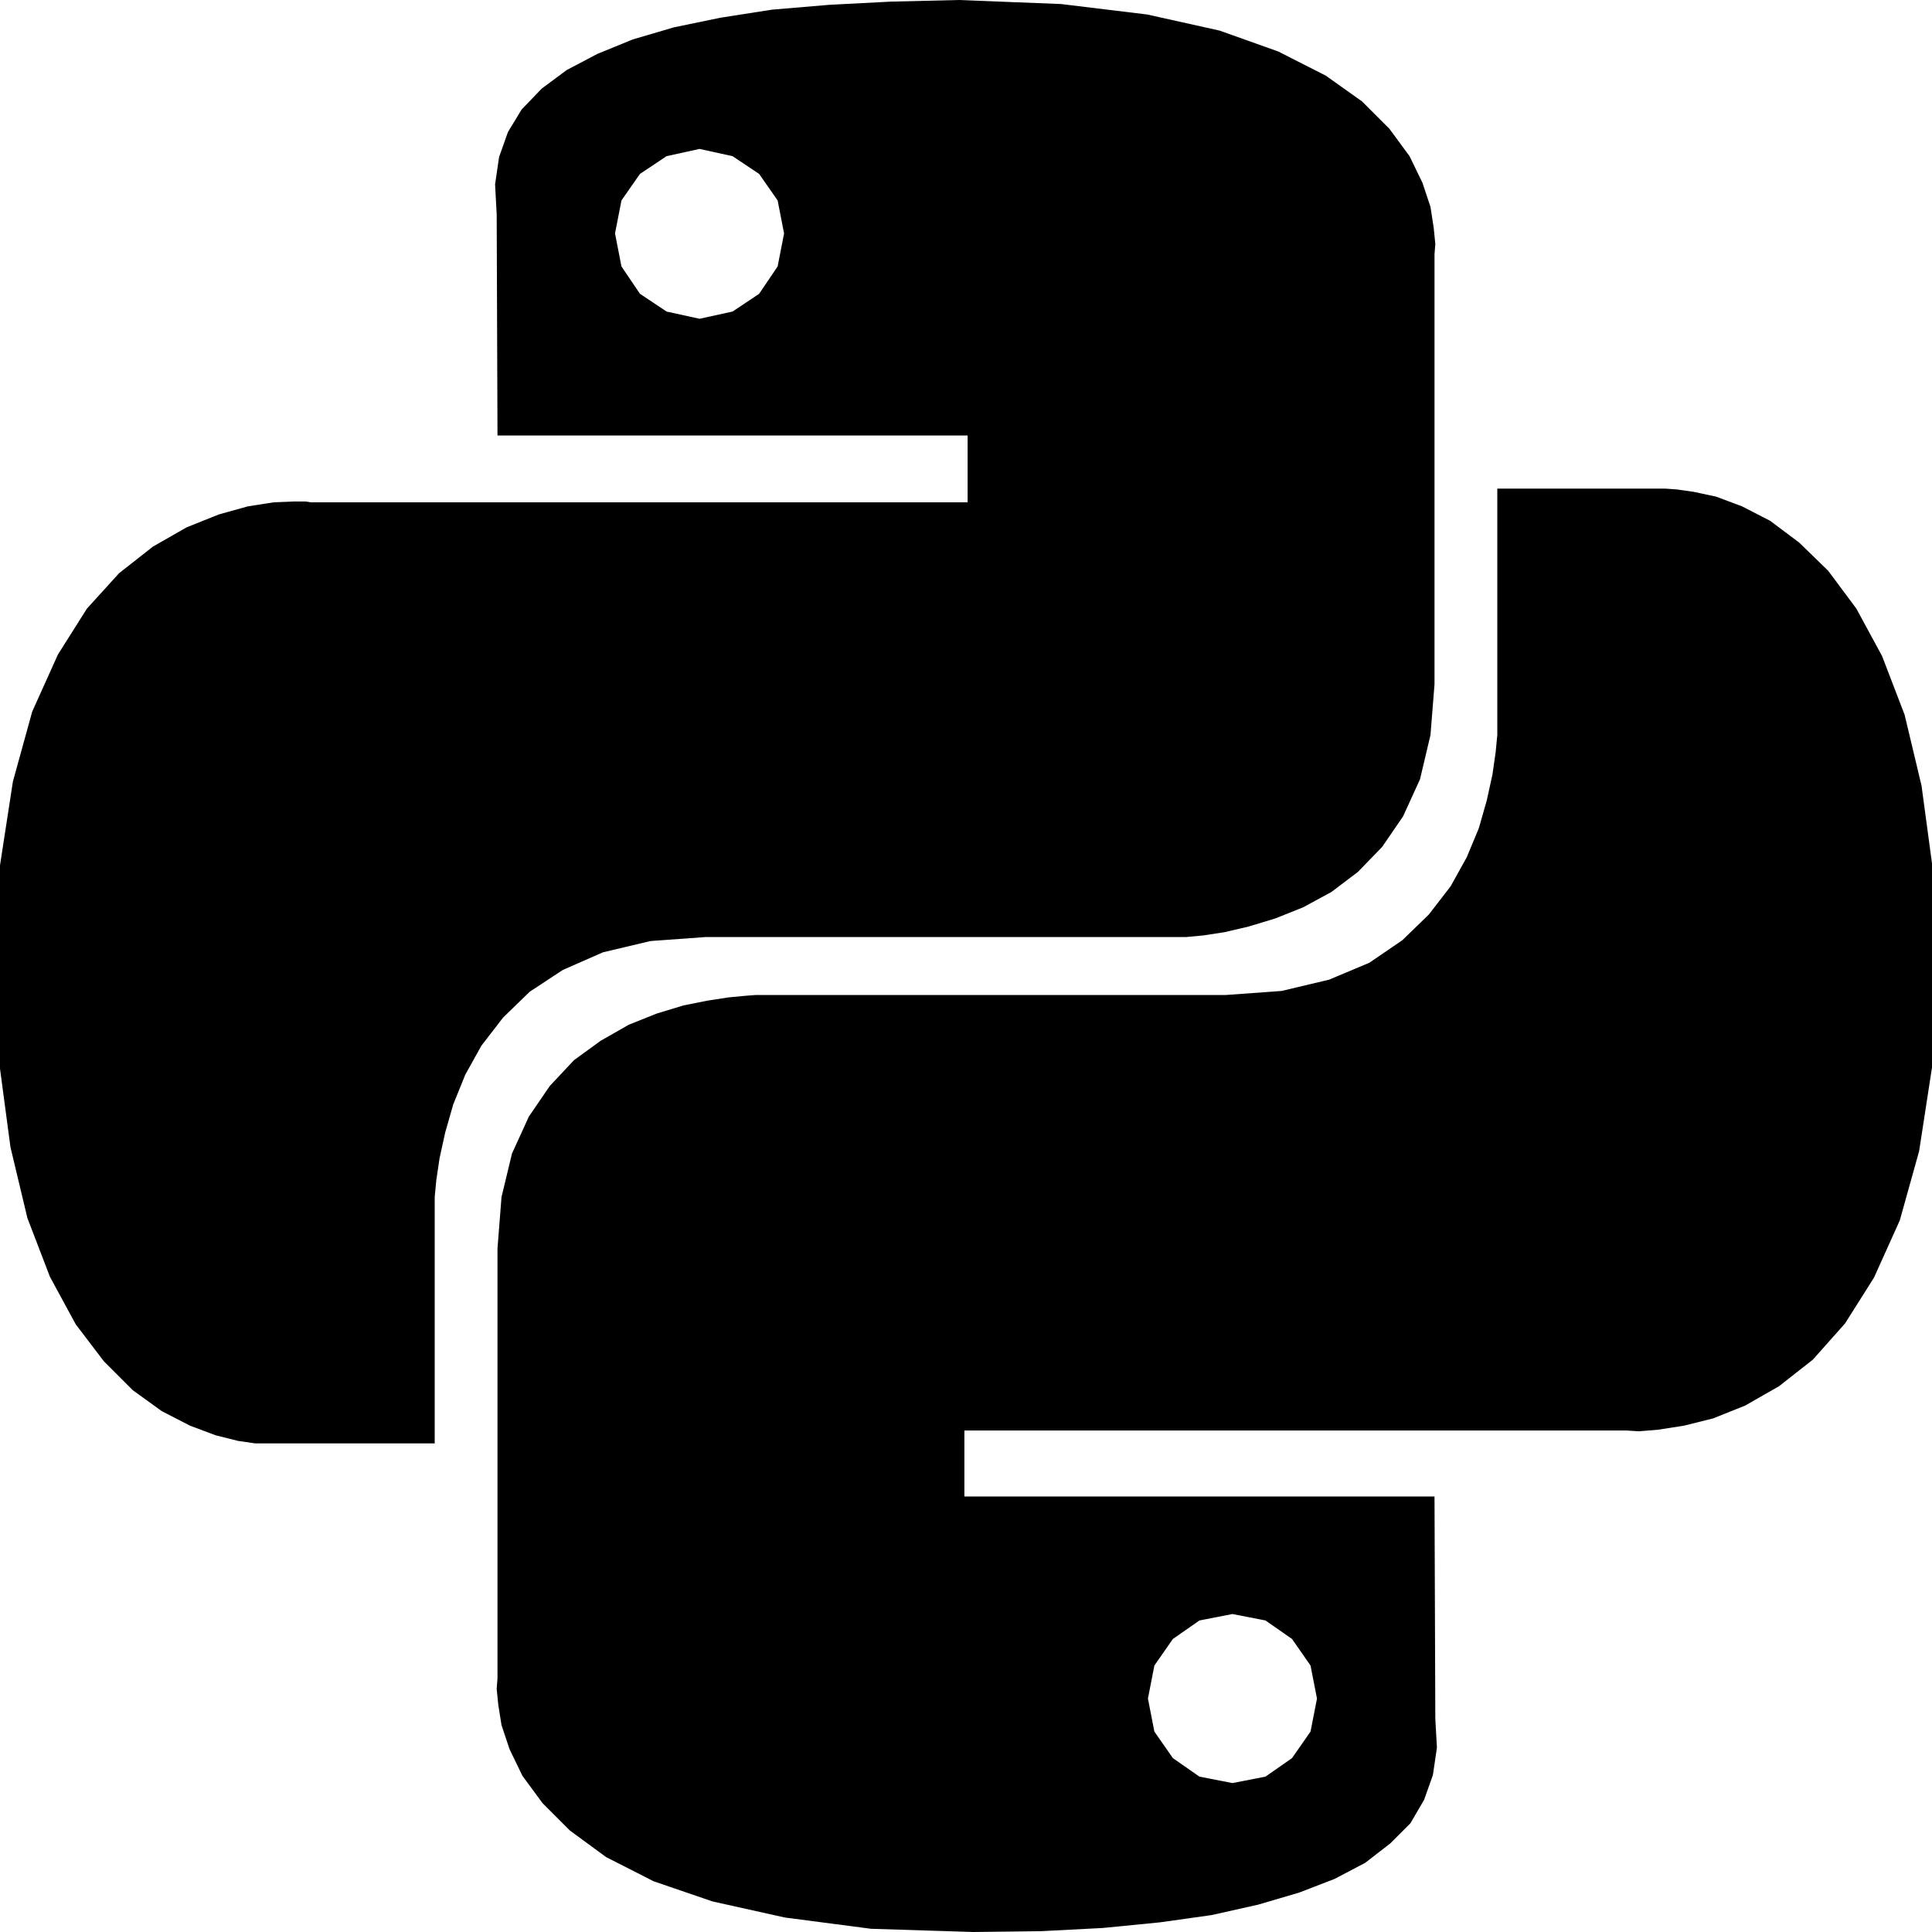
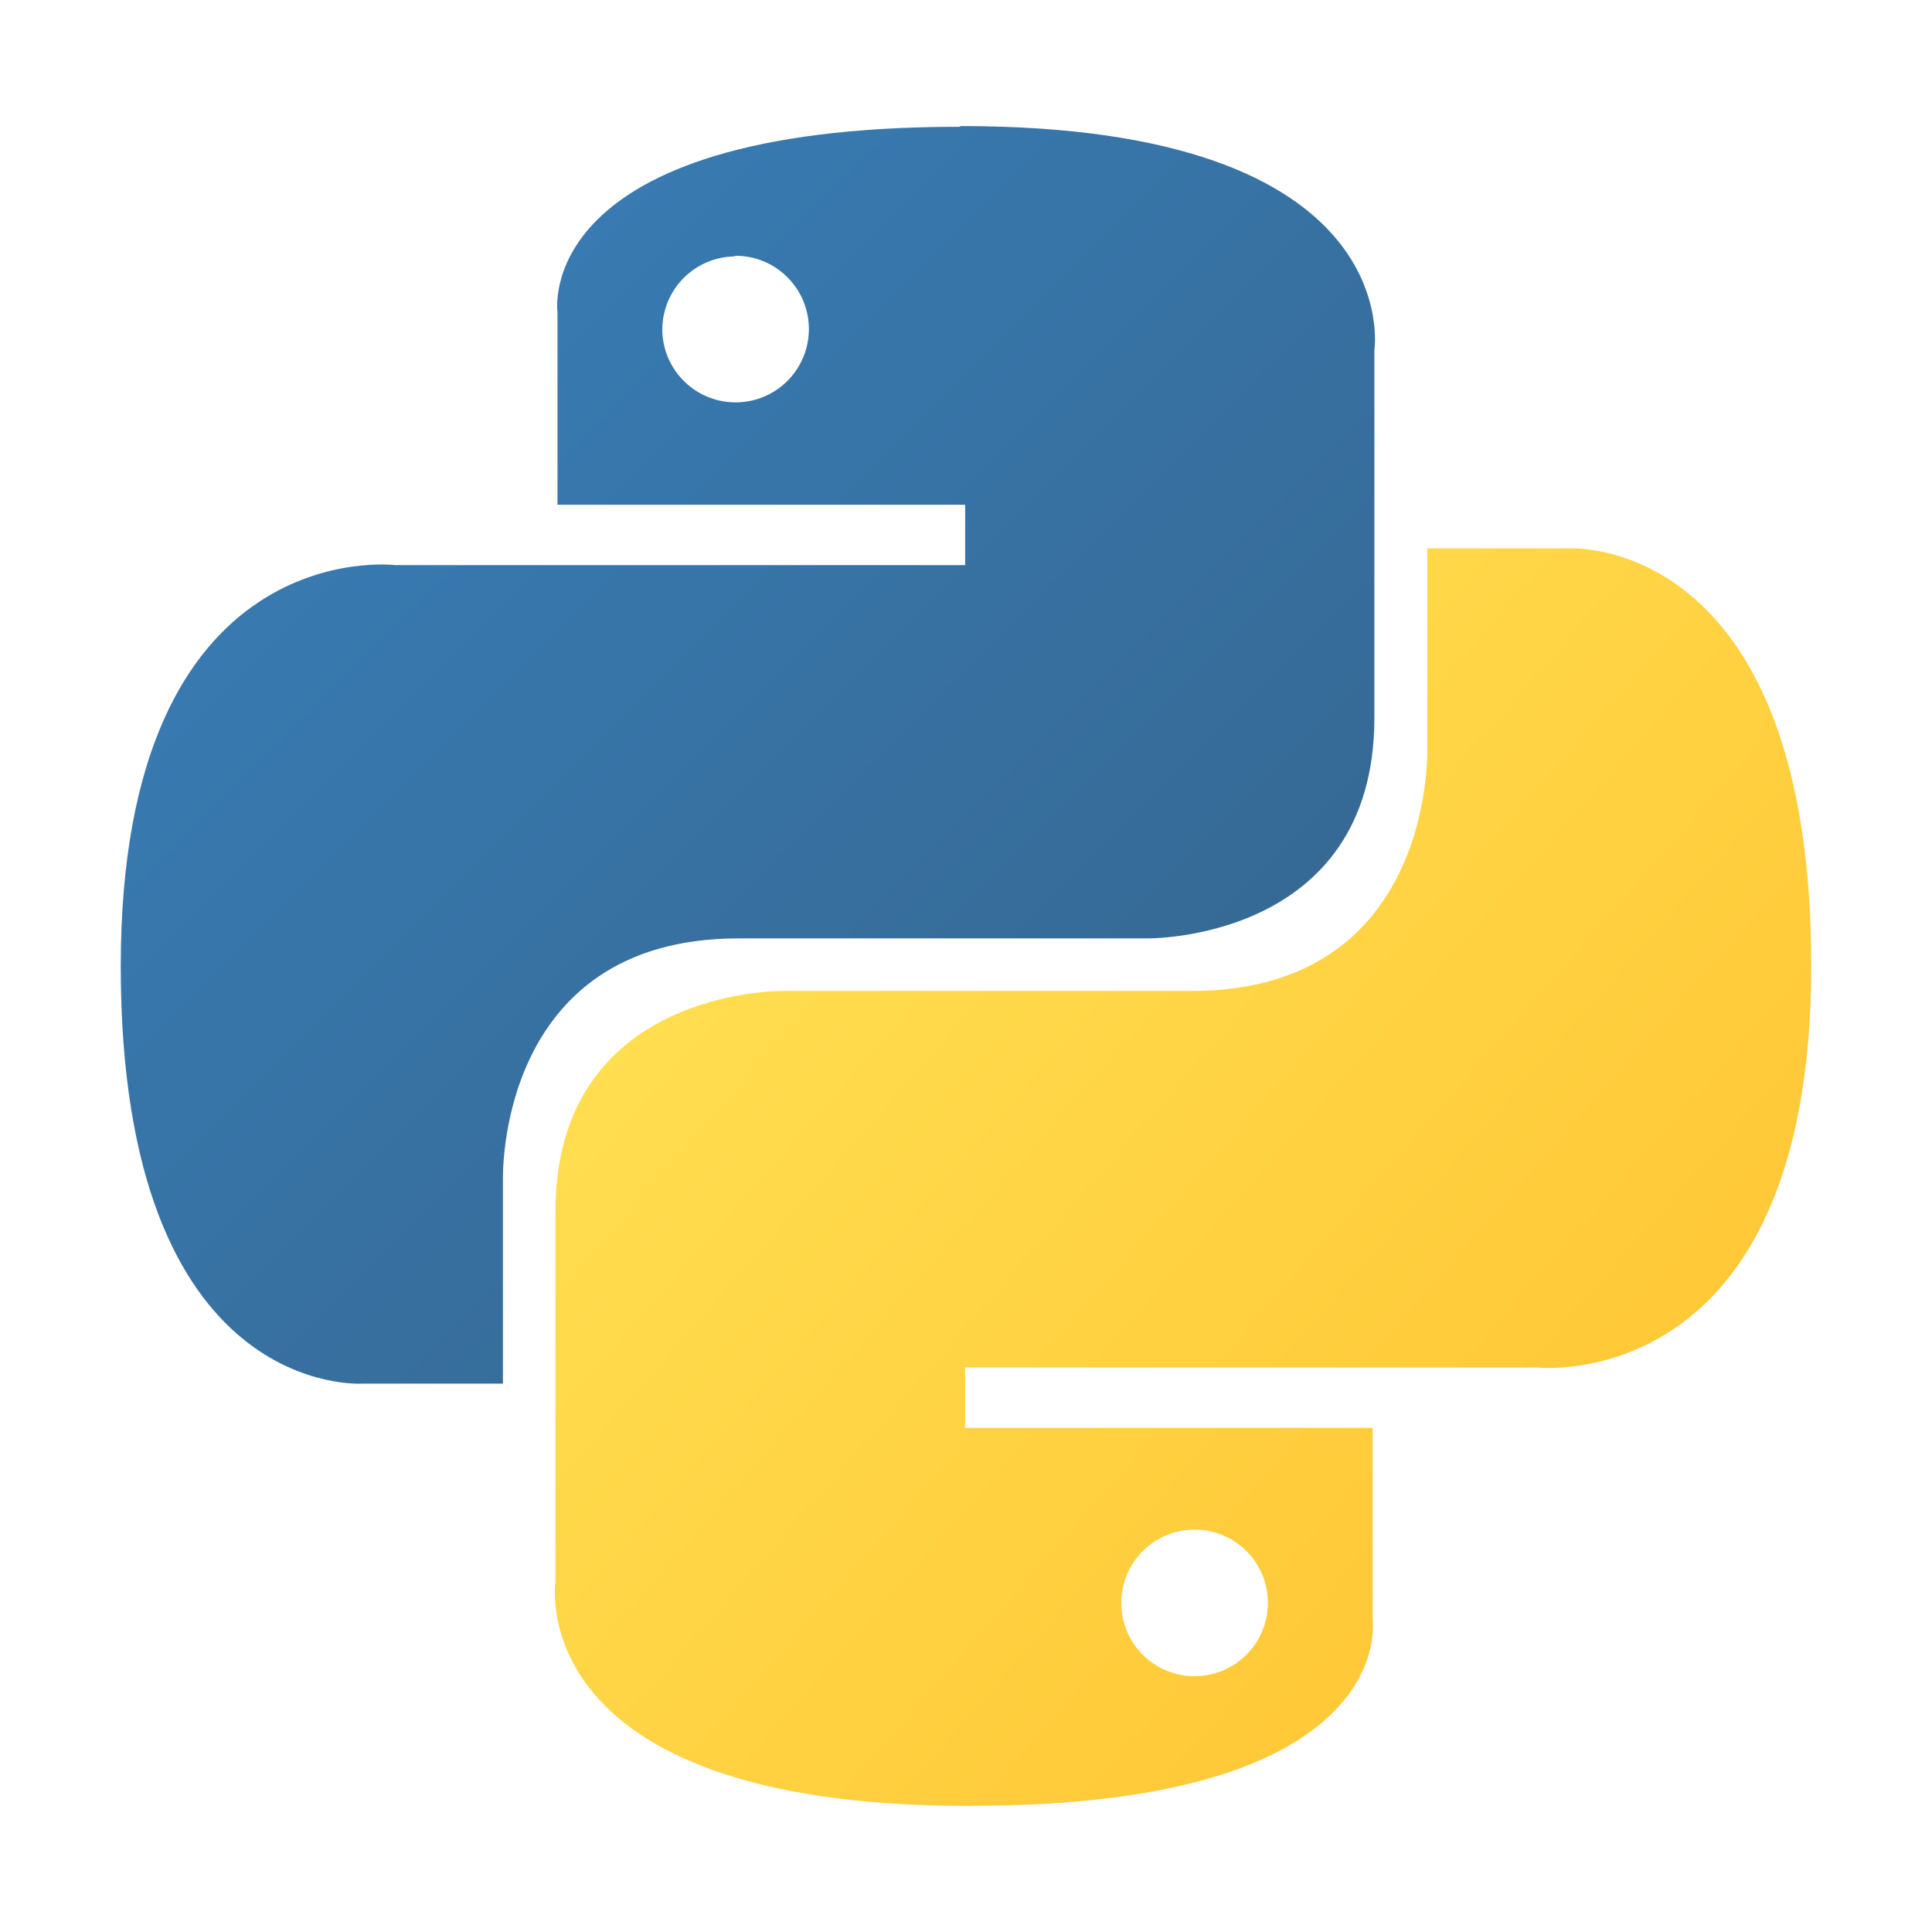
- <svg xmlns="http://www.w3.org/2000/svg" role="img" viewBox="0 0 24 24">
-   <path d="M14.25.18l.9.2.73.26.59.3.45.32.34.34.25.34.16.33.1.3.04.26.02.2-.01.13V8.5l-.05.63-.13.55-.21.46-.26.38-.3.31-.33.25-.35.19-.35.14-.33.1-.3.07-.26.04-.21.02H8.77l-.69.05-.59.14-.5.22-.41.27-.33.32-.27.35-.2.36-.15.37-.1.35-.07.32-.04.27-.02.21v3.06H3.17l-.21-.03-.28-.07-.32-.12-.35-.18-.36-.26-.36-.36-.35-.46-.32-.59-.28-.73-.21-.88-.14-1.05-.05-1.23.06-1.22.16-1.04.24-.87.32-.71.36-.57.4-.44.42-.33.42-.24.4-.16.36-.1.32-.05.24-.01h.16l.06.01h8.16v-.83H6.18l-.01-2.75-.02-.37.05-.34.11-.31.17-.28.25-.26.31-.23.38-.2.44-.18.51-.15.58-.12.64-.1.71-.06.77-.04.84-.02 1.27.05zm-6.3 1.98l-.23.33-.08.41.08.41.23.34.33.22.41.09.41-.09.33-.22.23-.34.08-.41-.08-.41-.23-.33-.33-.22-.41-.09-.41.09zm13.09 3.95l.28.06.32.12.35.18.36.27.36.35.35.47.32.59.28.73.21.88.14 1.04.05 1.23-.06 1.23-.16 1.04-.24.86-.32.71-.36.57-.4.45-.42.33-.42.24-.4.16-.36.09-.32.05-.24.02-.16-.01h-8.22v.82h5.84l.01 2.76.02.36-.05.34-.11.31-.17.29-.25.25-.31.24-.38.2-.44.17-.51.15-.58.13-.64.09-.71.07-.77.04-.84.01-1.27-.04-1.07-.14-.9-.2-.73-.25-.59-.3-.45-.33-.34-.34-.25-.34-.16-.33-.1-.3-.04-.25-.02-.2.01-.13v-5.34l.05-.64.13-.54.21-.46.26-.38.3-.32.33-.24.35-.2.35-.14.33-.1.3-.06.26-.04.21-.02.13-.01h5.84l.69-.05.59-.14.5-.21.41-.28.33-.32.27-.35.2-.36.15-.36.1-.35.07-.32.04-.28.02-.21V6.07h2.09l.14.01zm-6.47 14.25l-.23.33-.08.41.08.41.23.33.33.23.41.08.41-.08.33-.23.23-.33.08-.41-.08-.41-.23-.33-.33-.23-.41-.08-.41.08z" />
+ <svg xmlns="http://www.w3.org/2000/svg" width="800" height="800" viewBox="0 0 32 32">
+   <defs>
+     <linearGradient id="a" x1="-133.268" x2="-133.198" y1="-202.91" y2="-202.84" gradientTransform="matrix(189.38 0 0 189.81 25243.061 38519.17)" gradientUnits="userSpaceOnUse">
+       <stop offset="0" stop-color="#387eb8" />
+       <stop offset="1" stop-color="#366994" />
+     </linearGradient>
+     <linearGradient id="b" x1="-133.575" x2="-133.495" y1="-203.203" y2="-203.133" gradientTransform="matrix(189.38 0 0 189.81 25309.061 38583.42)" gradientUnits="userSpaceOnUse">
+       <stop offset="0" stop-color="#ffe052" />
+       <stop offset="1" stop-color="#ffc331" />
+     </linearGradient>
+   </defs>
+   <path d="M15.885 2.1c-7.1 0-6.651 3.07-6.651 3.07v3.19h6.752v1H6.545S2 8.8 2 16.005s4.013 6.912 4.013 6.912H8.33v-3.361s-.13-4.013 3.9-4.013h6.762s3.772.06 3.772-3.652V5.8s.572-3.712-6.842-3.712Zm-3.732 2.137a1.214 1.214 0 1 1-1.183 1.244v-.02a1.214 1.214 0 0 1 1.214-1.214Z" style="fill:url(#a)" />
+   <path d="M16.085 29.91c7.1 0 6.651-3.08 6.651-3.08v-3.18h-6.751v-1h9.47S30 23.158 30 15.995s-4.013-6.912-4.013-6.912H23.64V12.4s.13 4.013-3.9 4.013h-6.765S9.2 16.356 9.2 20.068V26.2s-.572 3.712 6.842 3.712h.04Zm3.732-2.147A1.214 1.214 0 1 1 21 26.519v.03a1.214 1.214 0 0 1-1.214 1.214z" style="fill:url(#b)" />
</svg>
